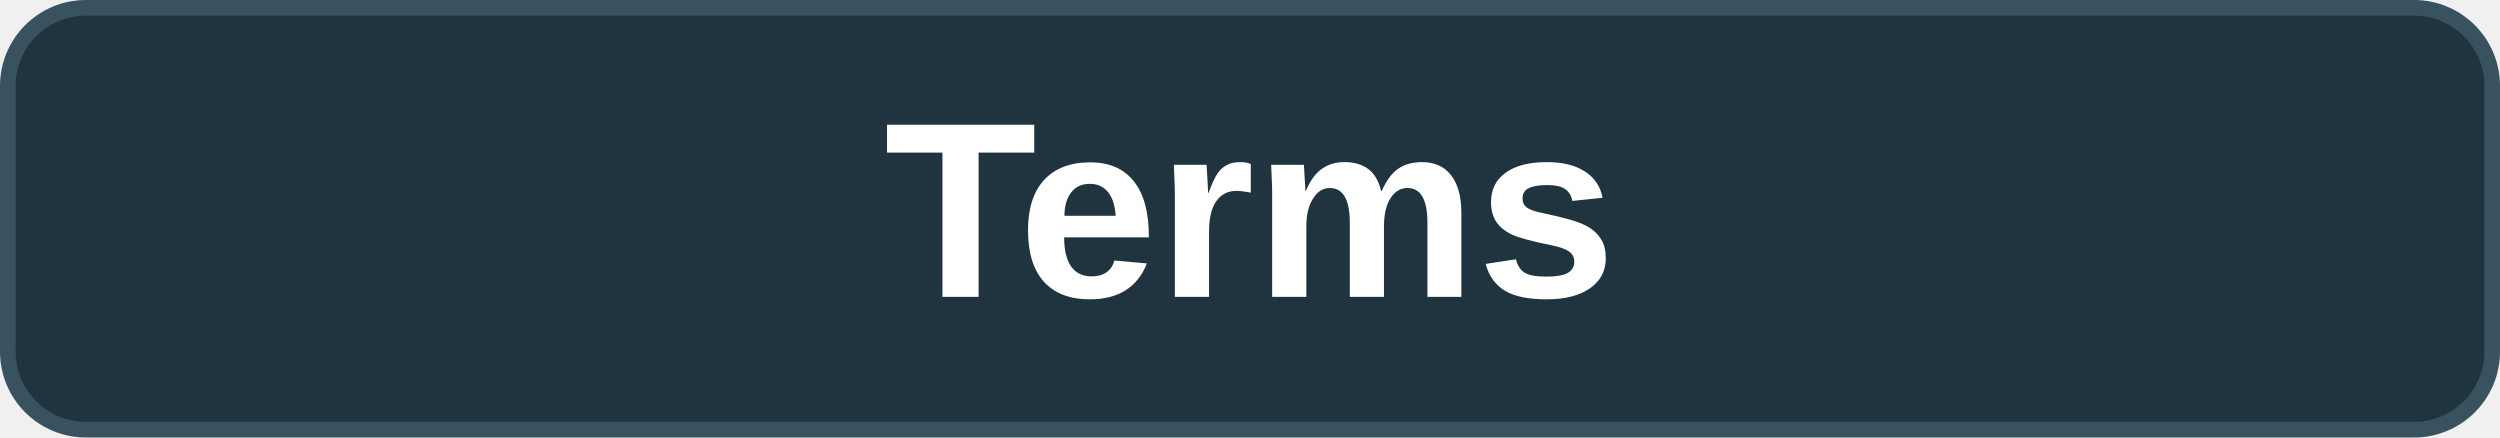
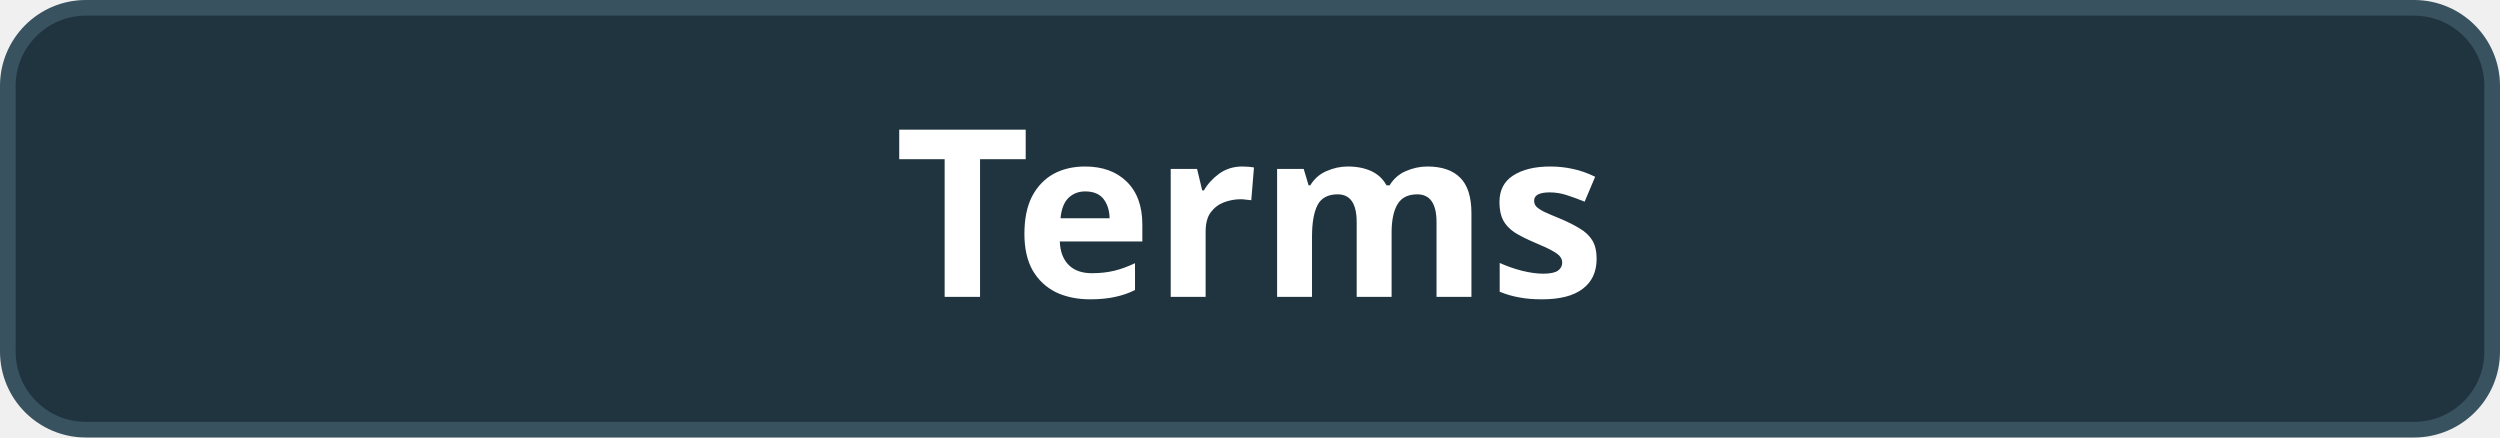
<svg xmlns="http://www.w3.org/2000/svg" width="160" height="28" viewBox="0 0 160 28" role="img" aria-label="Terms">
  <rect x=".5" y=".5" width="159" height="27" rx="5" fill="#203440" stroke="#395260" />
-   <text x="80" y="19" text-anchor="middle" font-family="Arial" font-size="16" font-weight="600" fill="#ffffff">Terms</text>
+   <text x="80" y="19" text-anchor="middle" font-family="-apple-system, &quot;Segoe UI&quot;, &quot;Noto Sans&quot;, Helvetica, Arial, sans-serif" font-size="15" font-weight="600" fill="#ffffff">Terms</text>
</svg>
